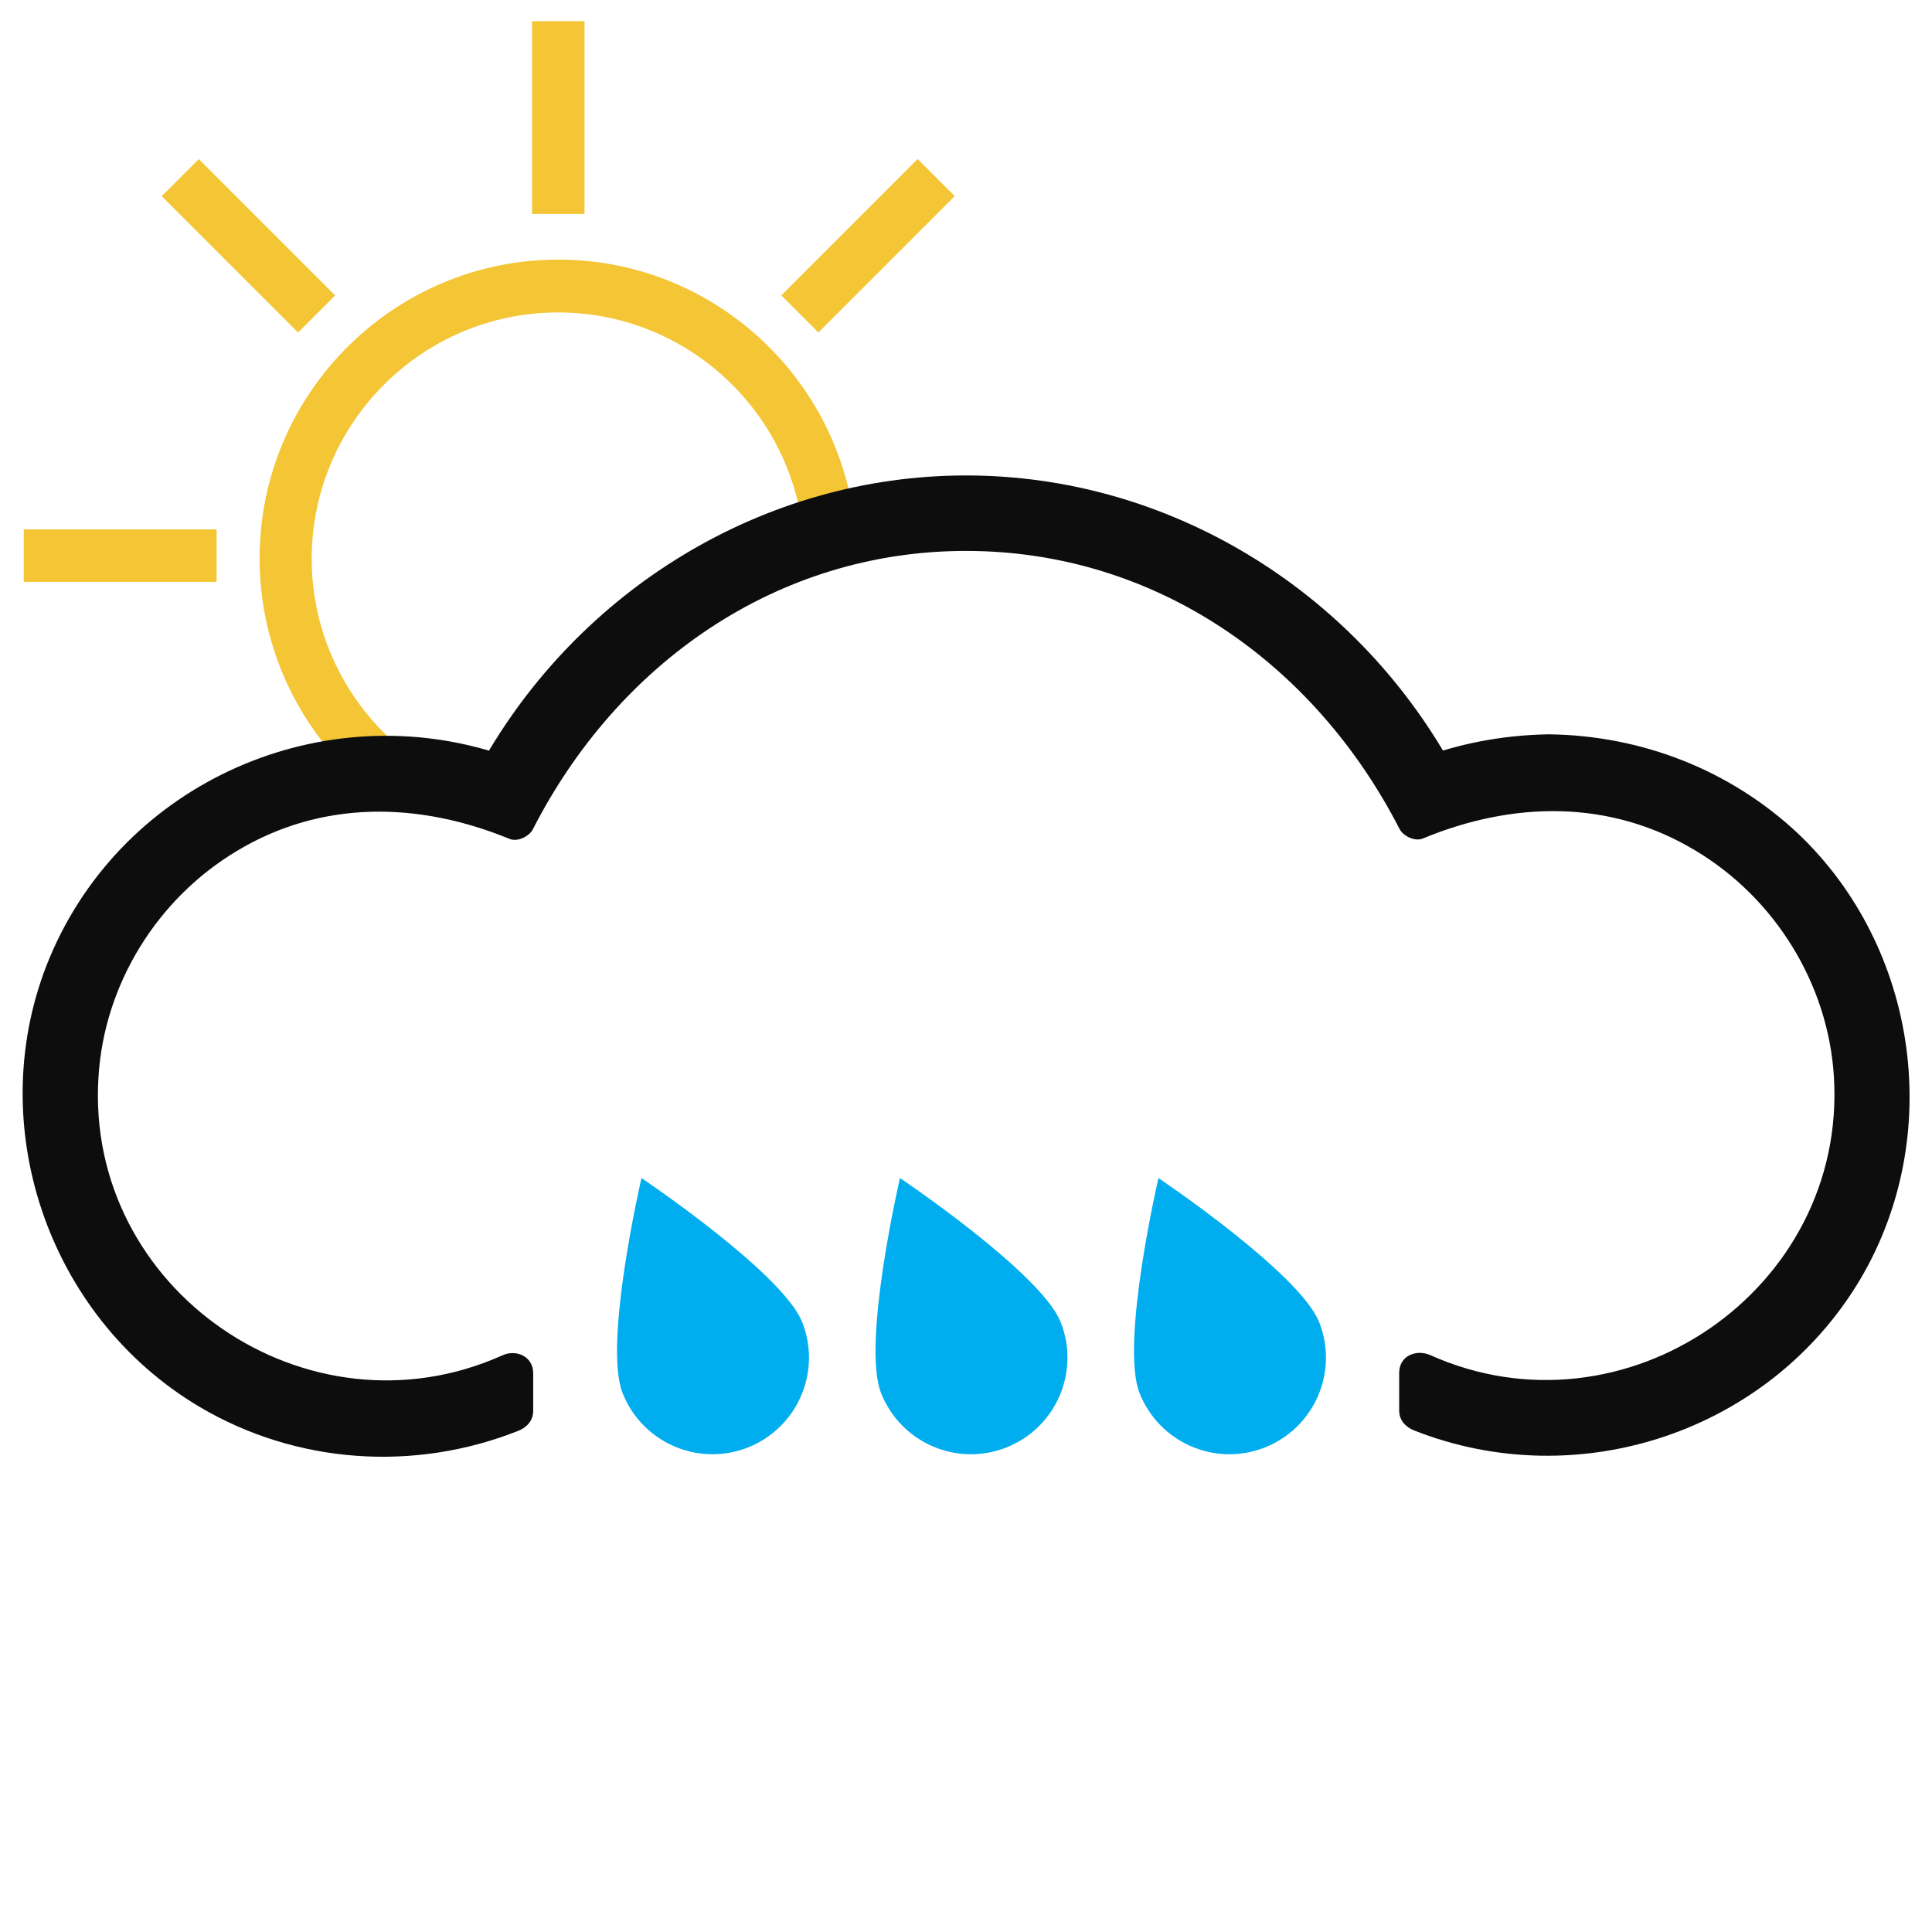
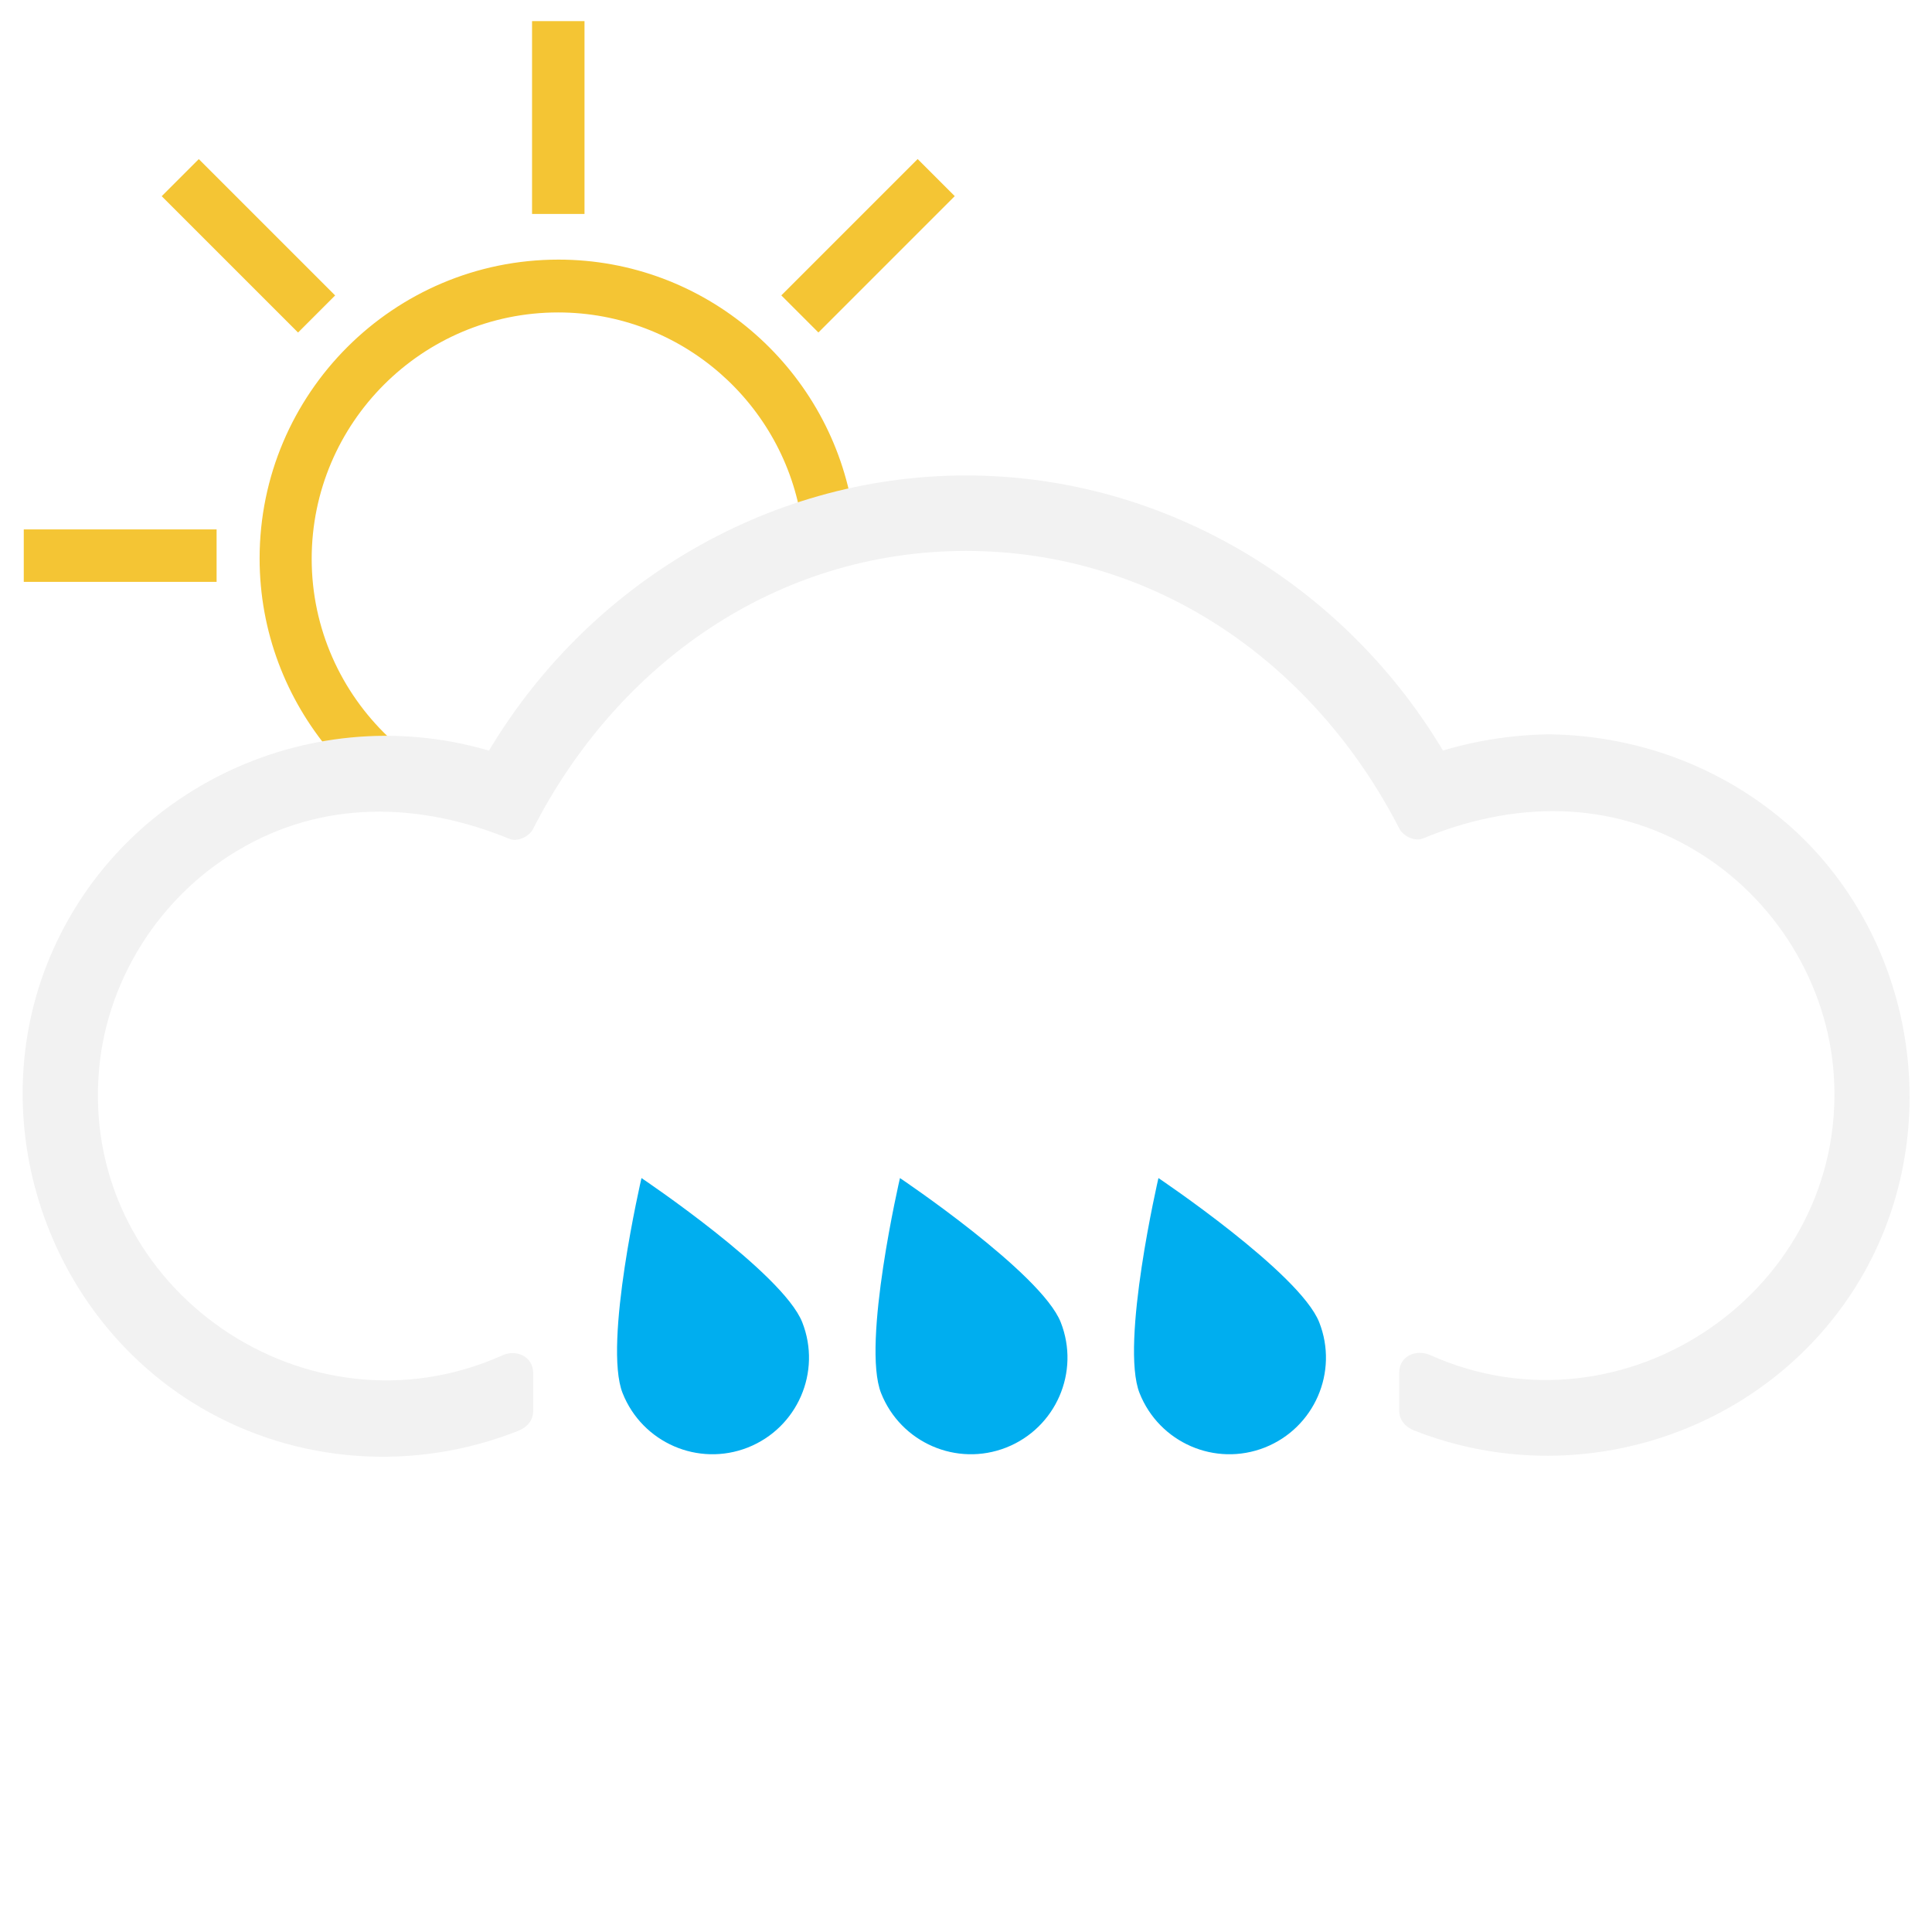
<svg xmlns="http://www.w3.org/2000/svg" version="1.1" id="Layer_1" x="0px" y="0px" viewBox="0 0 512 512" style="enable-background:new 0 0 512 512;" xml:space="preserve">
  <style type="text/css">
	.st0{fill: #F4C534;}
- 	.st1{fill: #0D0D0D;}
+ 	.st1{fill: #F2F2F2;}
	.st2{fill-rule:evenodd;clip-rule:evenodd;fill: #00AEEF;}
</style>
  <g id="XMLID_243_">
    <g id="XMLID_263_">
      <rect id="XMLID_269_" x="141" y="5.6" class="st0" width="13.9" height="51.1" />
      <rect id="XMLID_268_" x="223.1" y="39.6" transform="matrix(0.7071 0.7071 -0.7071 0.7071 113.4376 -143.6061)" class="st0" width="13.9" height="51.1" />
      <rect id="XMLID_267_" x="40.3" y="58.2" transform="matrix(0.7071 0.7071 -0.7071 0.7071 65.3387 -27.4852)" class="st0" width="51.1" height="13.9" />
      <rect id="XMLID_266_" x="6.3" y="140.3" class="st0" width="51.1" height="13.9" />
      <g id="XMLID_264_">
        <path id="XMLID_265_" class="st0" d="M102.9,195.3c-12.5-11.9-20.3-28.7-20.3-47.2c0-36,29.3-65.3,65.3-65.3     c32.8,0,60,24.3,64.6,55.8c4.3-1.8,8.8-3.3,13.3-4.6C219.2,97,186.8,68.8,148,68.8c-43.7,0-79.2,35.5-79.2,79.2     c0,19.5,7.1,37.3,18.7,51.1C92.5,197.5,97.6,196.2,102.9,195.3z" />
      </g>
    </g>
  </g>
  <g id="XMLID_18_">
    <g id="XMLID_46_">
      <g id="XMLID_49_">
        <path id="XMLID_52_" class="st1" d="M410.4,200.1c-10.4,0-20.7,1.8-30.5,5.4c-25.1-45.7-72.1-74-123.9-74     c-51.7,0-98.8,28.2-123.9,74c-9.9-3.6-20.1-5.4-30.5-5.4c-49.8,0-90.3,40.5-90.3,90.3s40.5,90.3,90.3,90.3     c11.8,0,23.4-2.3,34.2-6.8v-10c-10.7,5-22.3,7.7-34.2,7.7c-44.8,0-81.2-36.4-81.2-81.2s36.4-81.2,81.2-81.2     c10.6,0,21,2.1,30.9,6.2l3.9,1.6l1.9-3.7c23-44.8,68.1-72.7,117.7-72.7c49.6,0,94.7,27.8,117.7,72.7l1.9,3.7l3.9-1.6     c9.9-4.1,20.3-6.2,30.9-6.2c44.8,0,81.2,36.4,81.2,81.2s-36.4,81.2-81.2,81.2c-11.9,0-23.5-2.6-34.2-7.7v10     c10.8,4.5,22.4,6.8,34.2,6.8c49.8,0,90.3-40.5,90.3-90.3S460.2,200.1,410.4,200.1z" />
        <g id="XMLID_50_">
          <path id="XMLID_51_" class="st1" d="M410.4,194.6c-11,0.2-21.6,2-32,5.6c2.1,0.8,4.1,1.7,6.2,2.5c-26-46.5-75-76.7-128.6-76.7      c-53.6,0-102.6,30.2-128.6,76.7c2.1-0.8,4.1-1.7,6.2-2.5c-47.7-16.3-100.8,6.8-120.4,53.5C-5,297.2,12.4,348.9,53,372.9      c25.6,15.1,56.8,17.2,84.3,6.3c2.3-0.9,4-2.7,4-5.3c0-3.3,0-6.7,0-10c0-4.5-4.6-6.4-8.2-4.7c-51.6,23.1-110.6-17.3-107-73.8      c1.5-24.6,15.6-47.3,36.7-59.9c22.6-13.6,48.3-13,72.2-3.2c2.1,0.9,5.2-0.6,6.2-2.5C163.6,175.9,205.8,146,256,146      c50.2,0,92.4,29.8,114.9,73.7c1,1.9,4.1,3.4,6.2,2.5c23.9-9.9,49.6-10.4,72.2,3.2c21.1,12.6,35.2,35.4,36.7,59.9      c3.5,56.5-55.5,96.9-107,73.8c-3.7-1.6-8.2,0.2-8.2,4.7c0,3.3,0,6.7,0,10c0,2.6,1.7,4.4,4,5.3c43.6,17.2,94.2,0.3,118.2-40.1      c22.4-37.9,15.4-87.8-16.5-118.1C458.5,204,435,194.9,410.4,194.6c-7-0.1-7.1,10.9,0,10.9c51.3,0.7,92.3,47.1,83.8,98.5      c-8.9,54.1-66.3,84.3-116.5,64.6c1.3,1.8,2.7,3.5,4,5.3c0-3.3,0-6.7,0-10c-2.7,1.6-5.5,3.2-8.2,4.7c44.4,19.9,97.4,1,116.7-44.5      c17.6-41.3-0.5-90.9-40.6-111.1c-24.1-12.2-50.8-11.6-75.5-1.4c2.1,0.8,4.1,1.7,6.2,2.5c-24.2-47.2-70.4-79.1-124.3-79.1      c-53.9,0-100.1,31.9-124.3,79.1c2.1-0.8,4.1-1.7,6.2-2.5C95,194,44.7,209.3,23.8,252.3c-19.7,40.5-4.5,90.6,34.4,113.2      c24.8,14.4,54.4,14.8,80.3,3.2c-2.7-1.6-5.5-3.2-8.2-4.7c0,3.3,0,6.7,0,10c1.3-1.8,2.7-3.5,4-5.3c-54.8,21.6-116.7-17-117.6-77      c-0.8-59.3,58.7-99.9,113.9-81c2.2,0.8,5.1-0.5,6.2-2.5c24.2-43.2,69.3-71.3,119.2-71.3c49.9,0,94.9,28,119.1,71.3      c1.1,2,3.9,3.3,6.2,2.5c9.5-3.2,19-5,29.1-5.2C417.5,205.4,417.5,194.5,410.4,194.6z" />
        </g>
      </g>
    </g>
  </g>
  <path id="XMLID_114_" class="st2" d="M302,369.2c5.2,13.1,20,19.6,33.2,14.4c13.1-5.2,19.6-20,14.4-33.2  c-5.2-13.1-42.6-38.2-42.6-38.2S296.8,356.1,302,369.2z" />
  <path id="XMLID_200_" class="st2" d="M233.5,369.2c5.2,13.1,20,19.6,33.2,14.4c13.1-5.2,19.6-20,14.4-33.2  c-5.2-13.1-42.6-38.2-42.6-38.2S228.3,356.1,233.5,369.2z" />
  <path id="XMLID_1_" class="st2" d="M165,369.2c5.2,13.1,20,19.6,33.2,14.4c13.1-5.2,19.6-20,14.4-33.2  c-5.2-13.1-42.6-38.2-42.6-38.2S159.8,356.1,165,369.2z" />
</svg>
